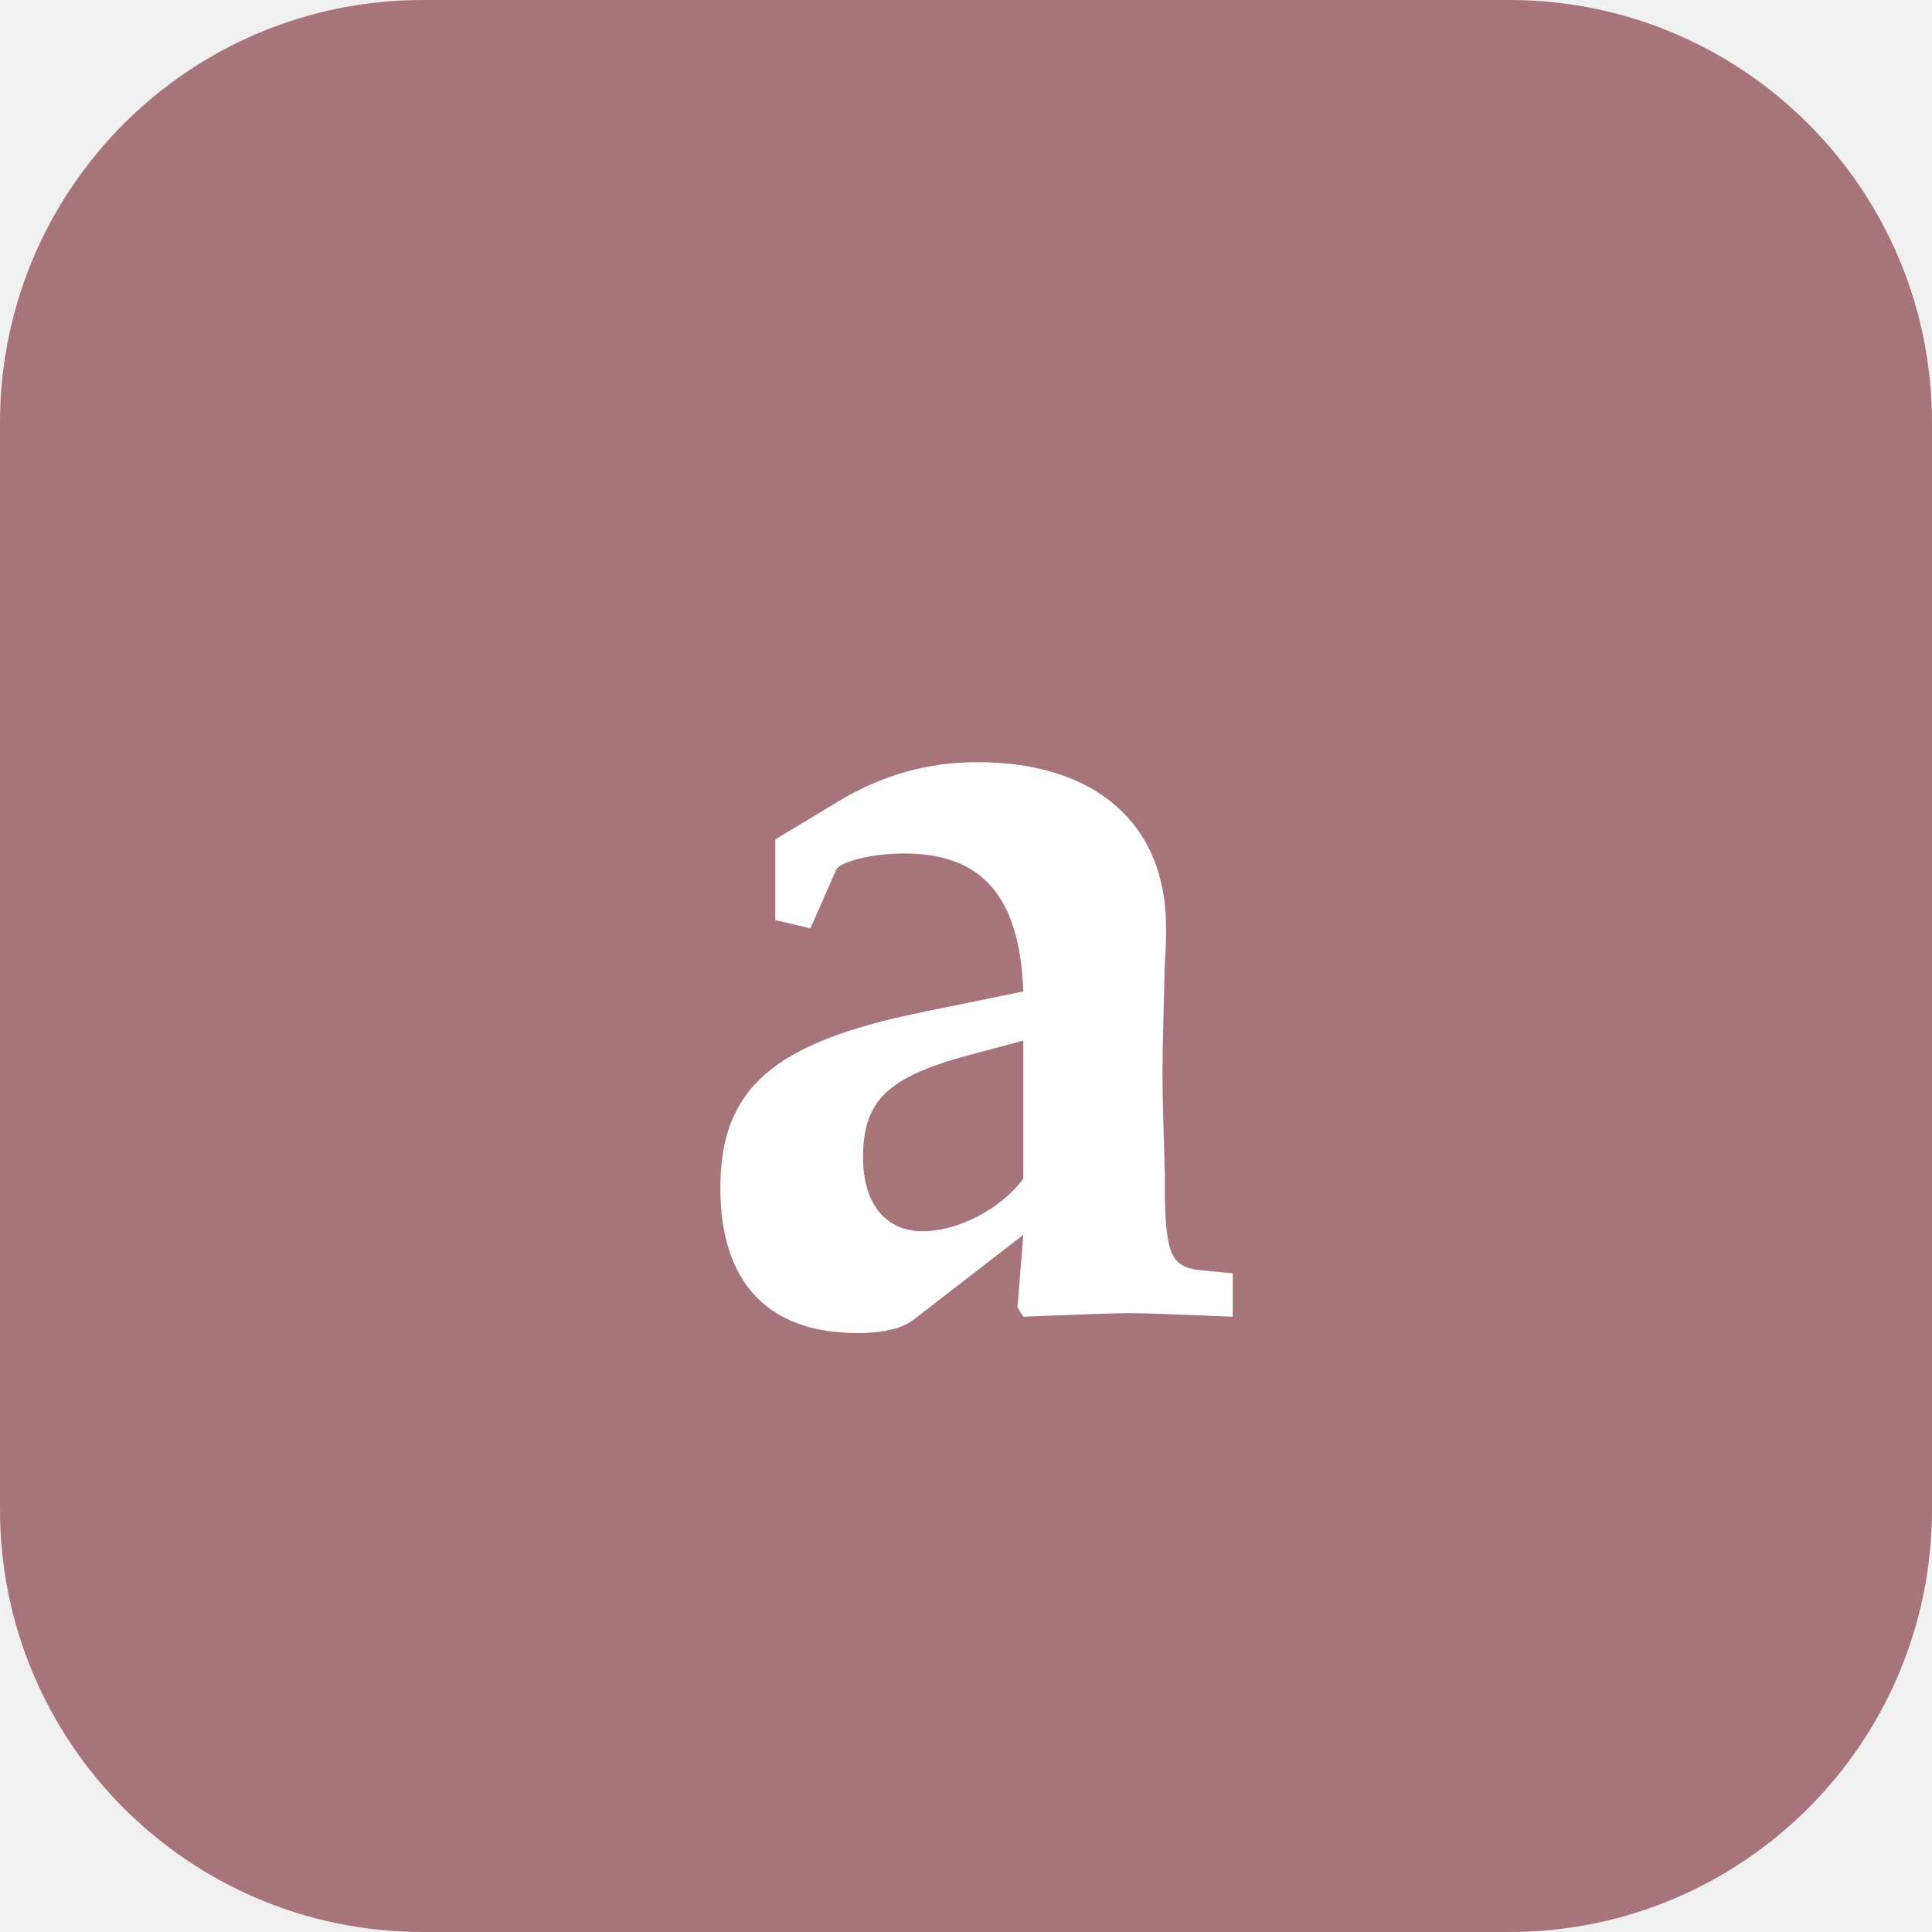
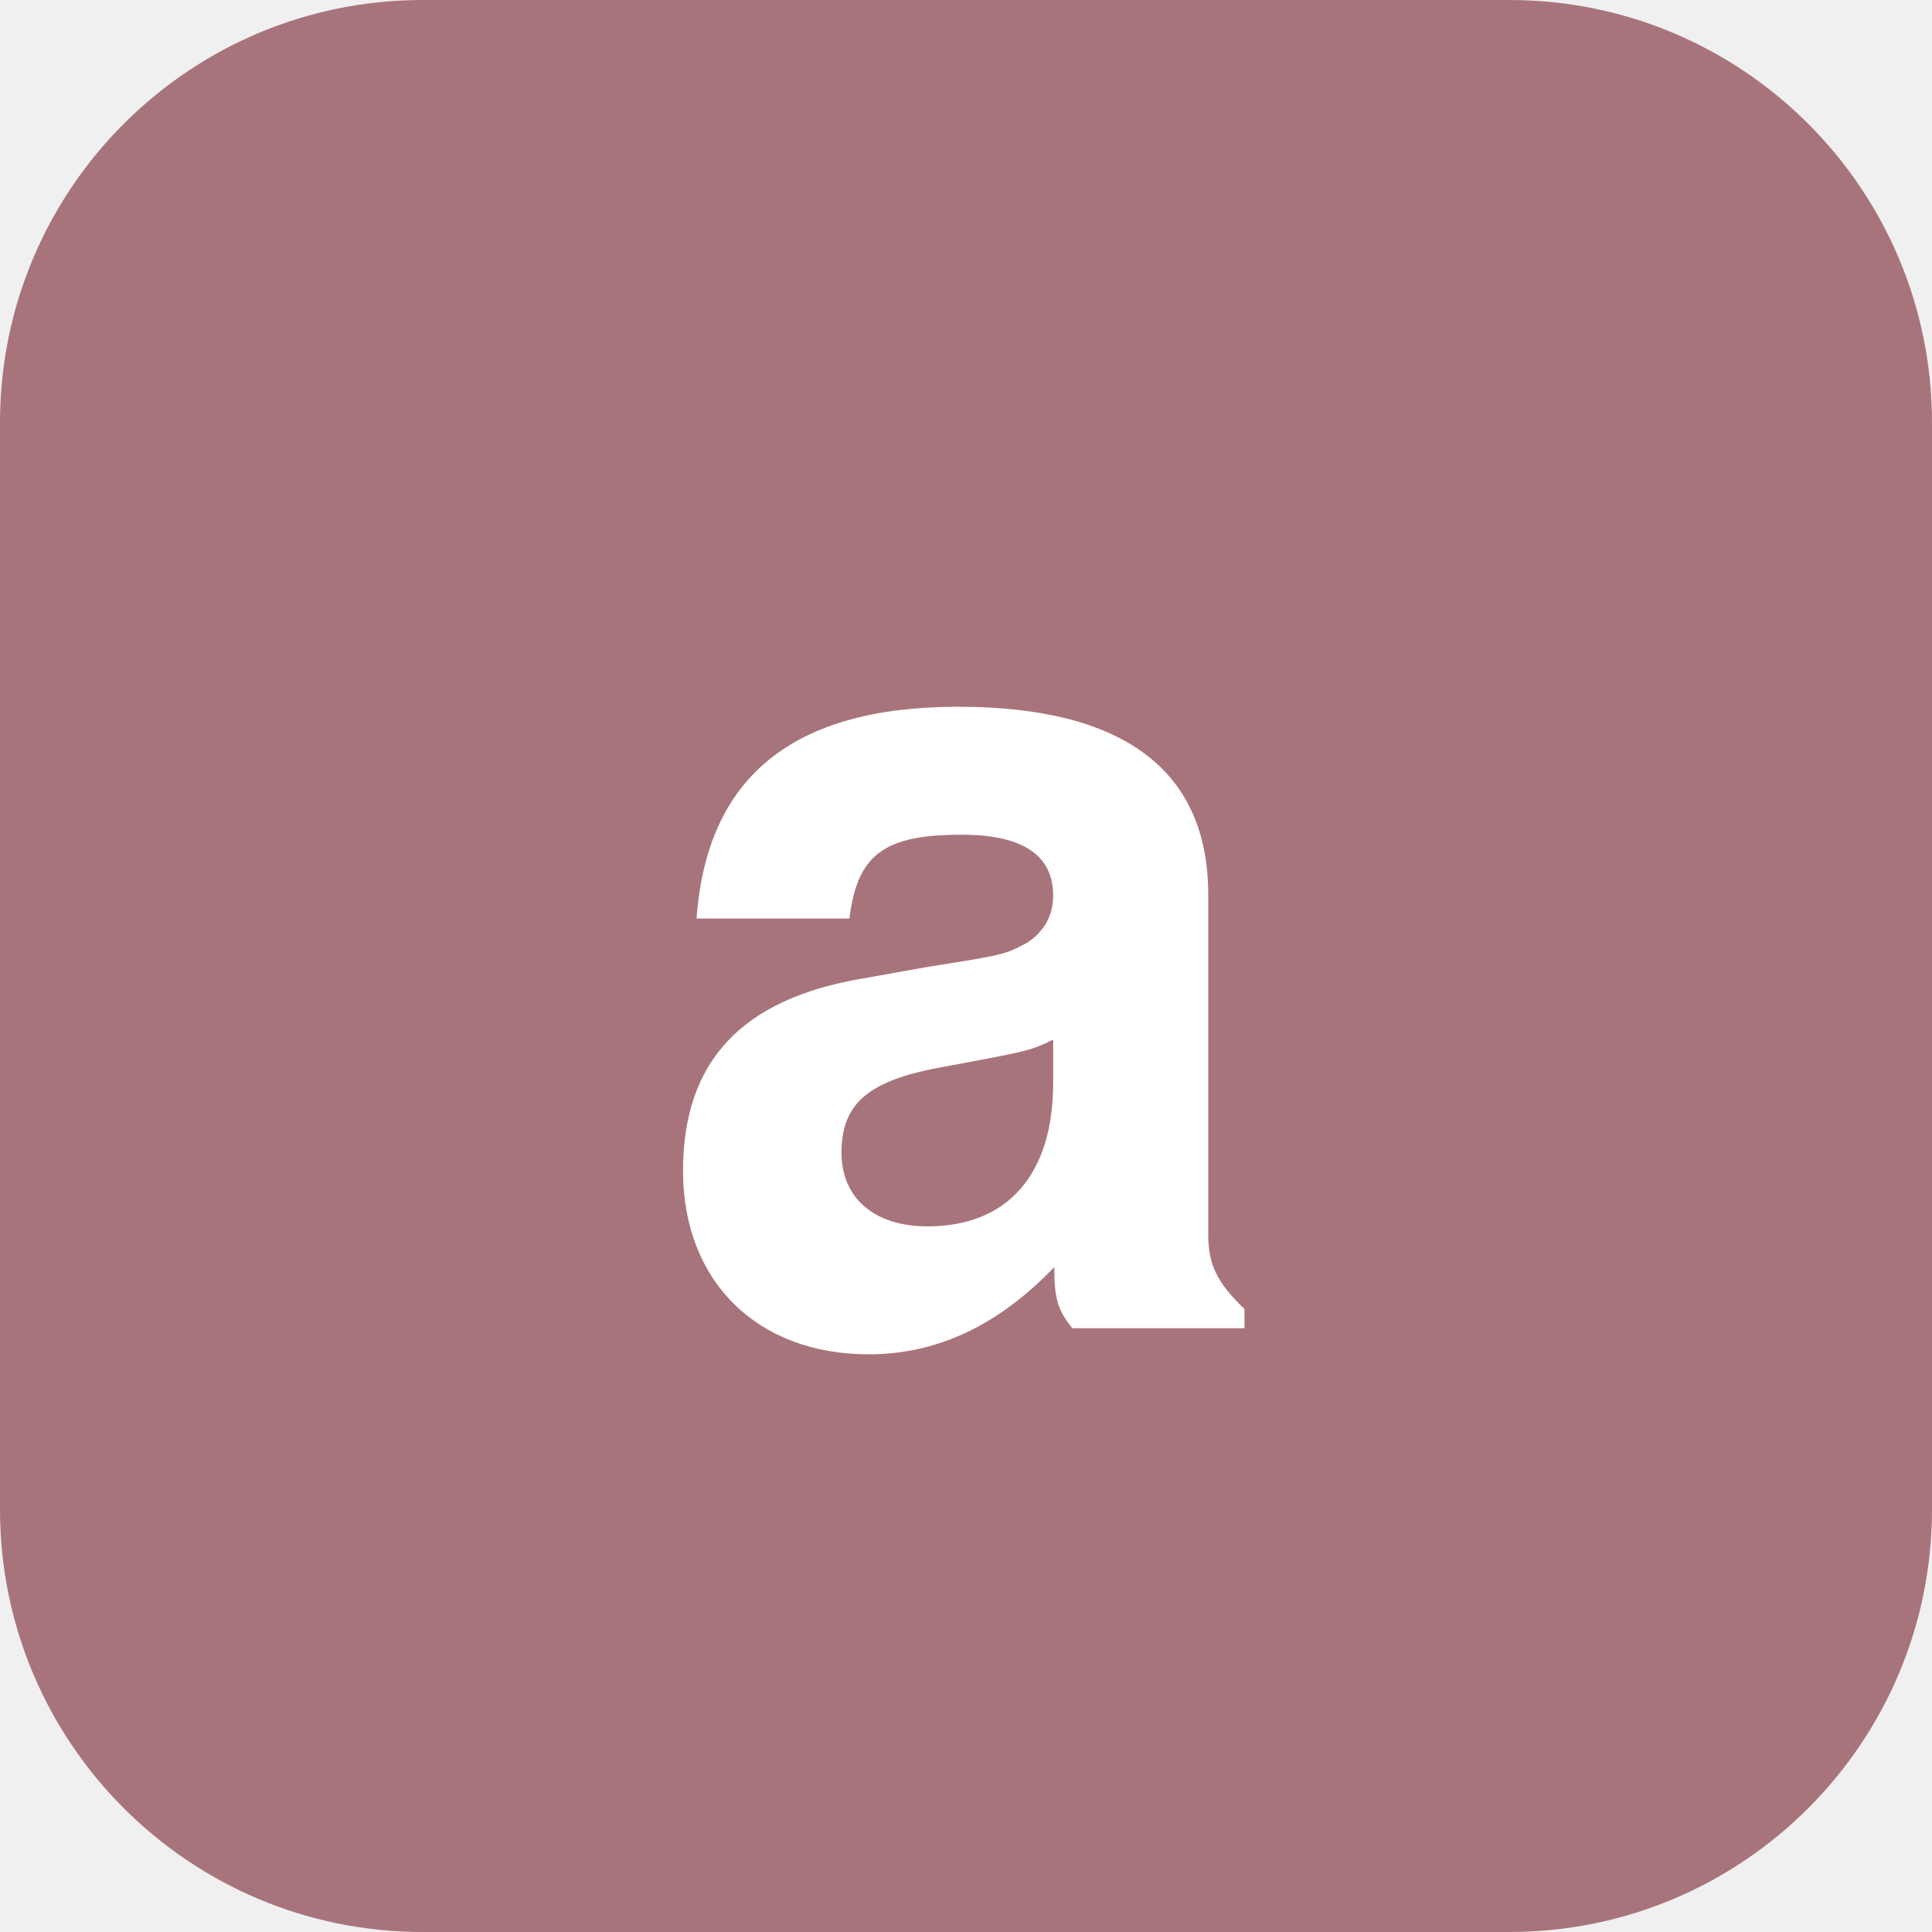
<svg xmlns="http://www.w3.org/2000/svg" viewBox="0 0 512 512">
  <rect width="512" height="512" rx="112" fill="#A8747B" />
-   <text x="256" y="348" font-family="Palatino, 'Book Antiqua', 'Palatino Linotype', serif" font-size="310" font-weight="700" fill="white" text-anchor="middle">a</text>
+   <text x="256" y="352" font-family="'Helvetica Neue', Helvetica, Arial, sans-serif" font-size="300" font-weight="700" fill="white" text-anchor="middle">a</text>
</svg>
